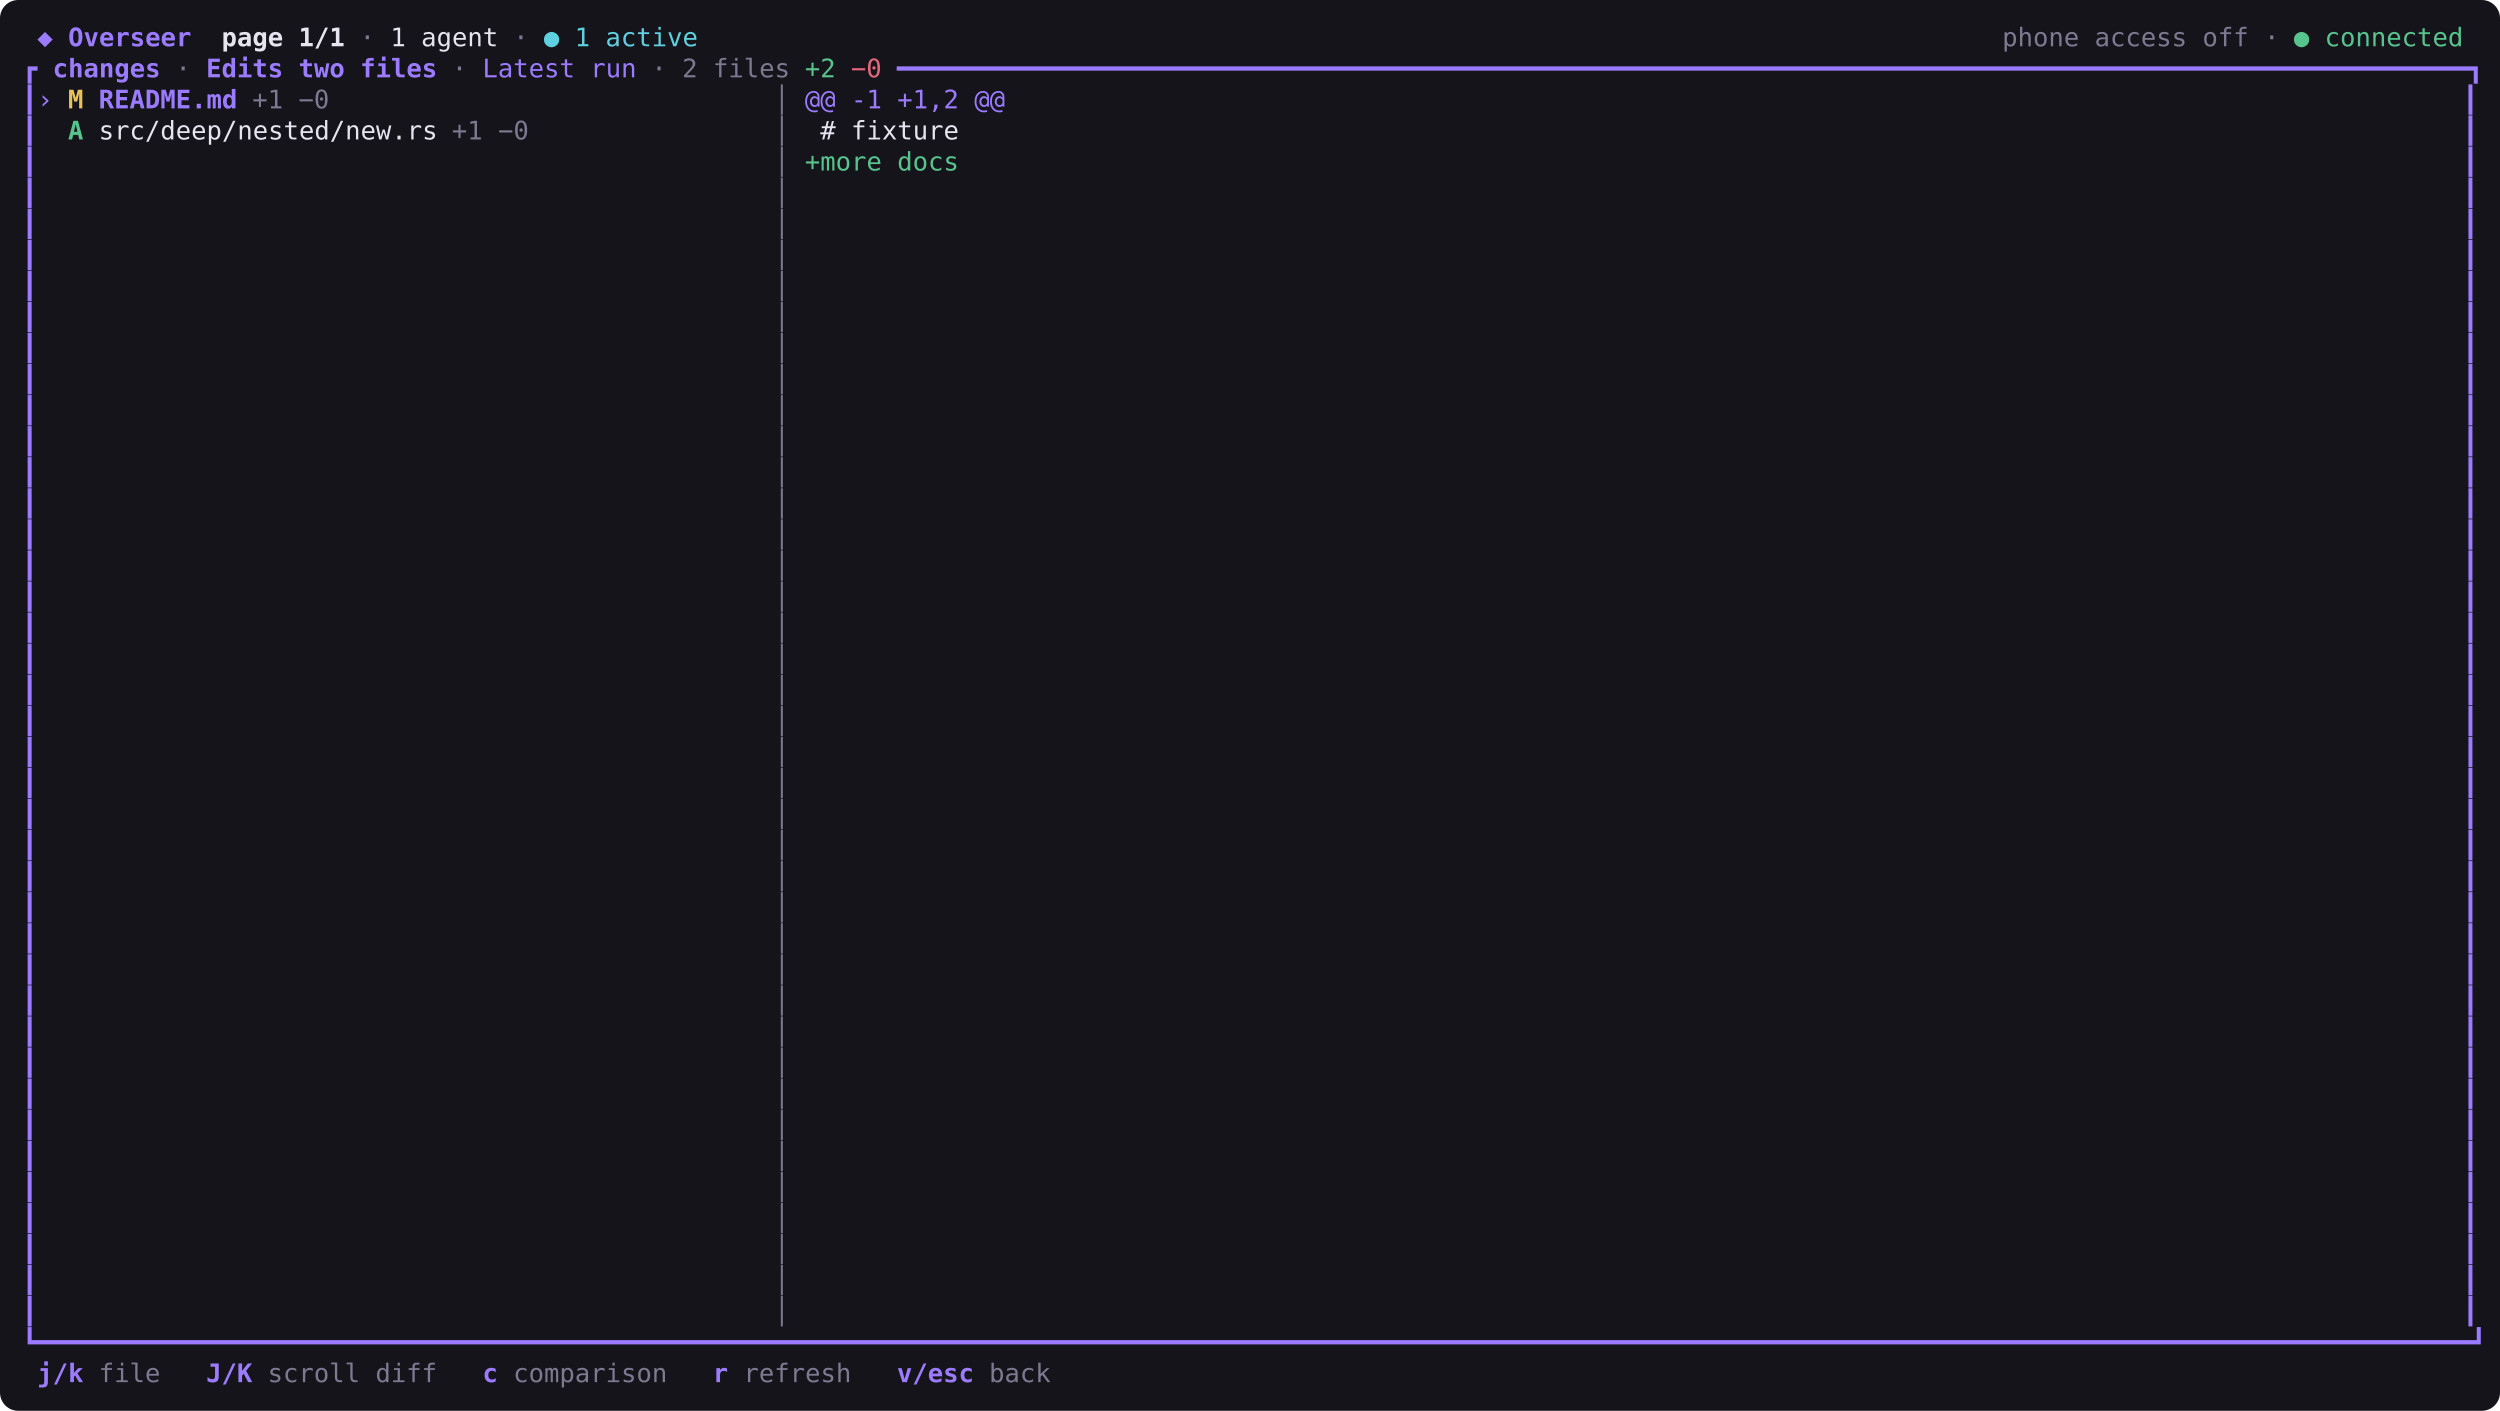
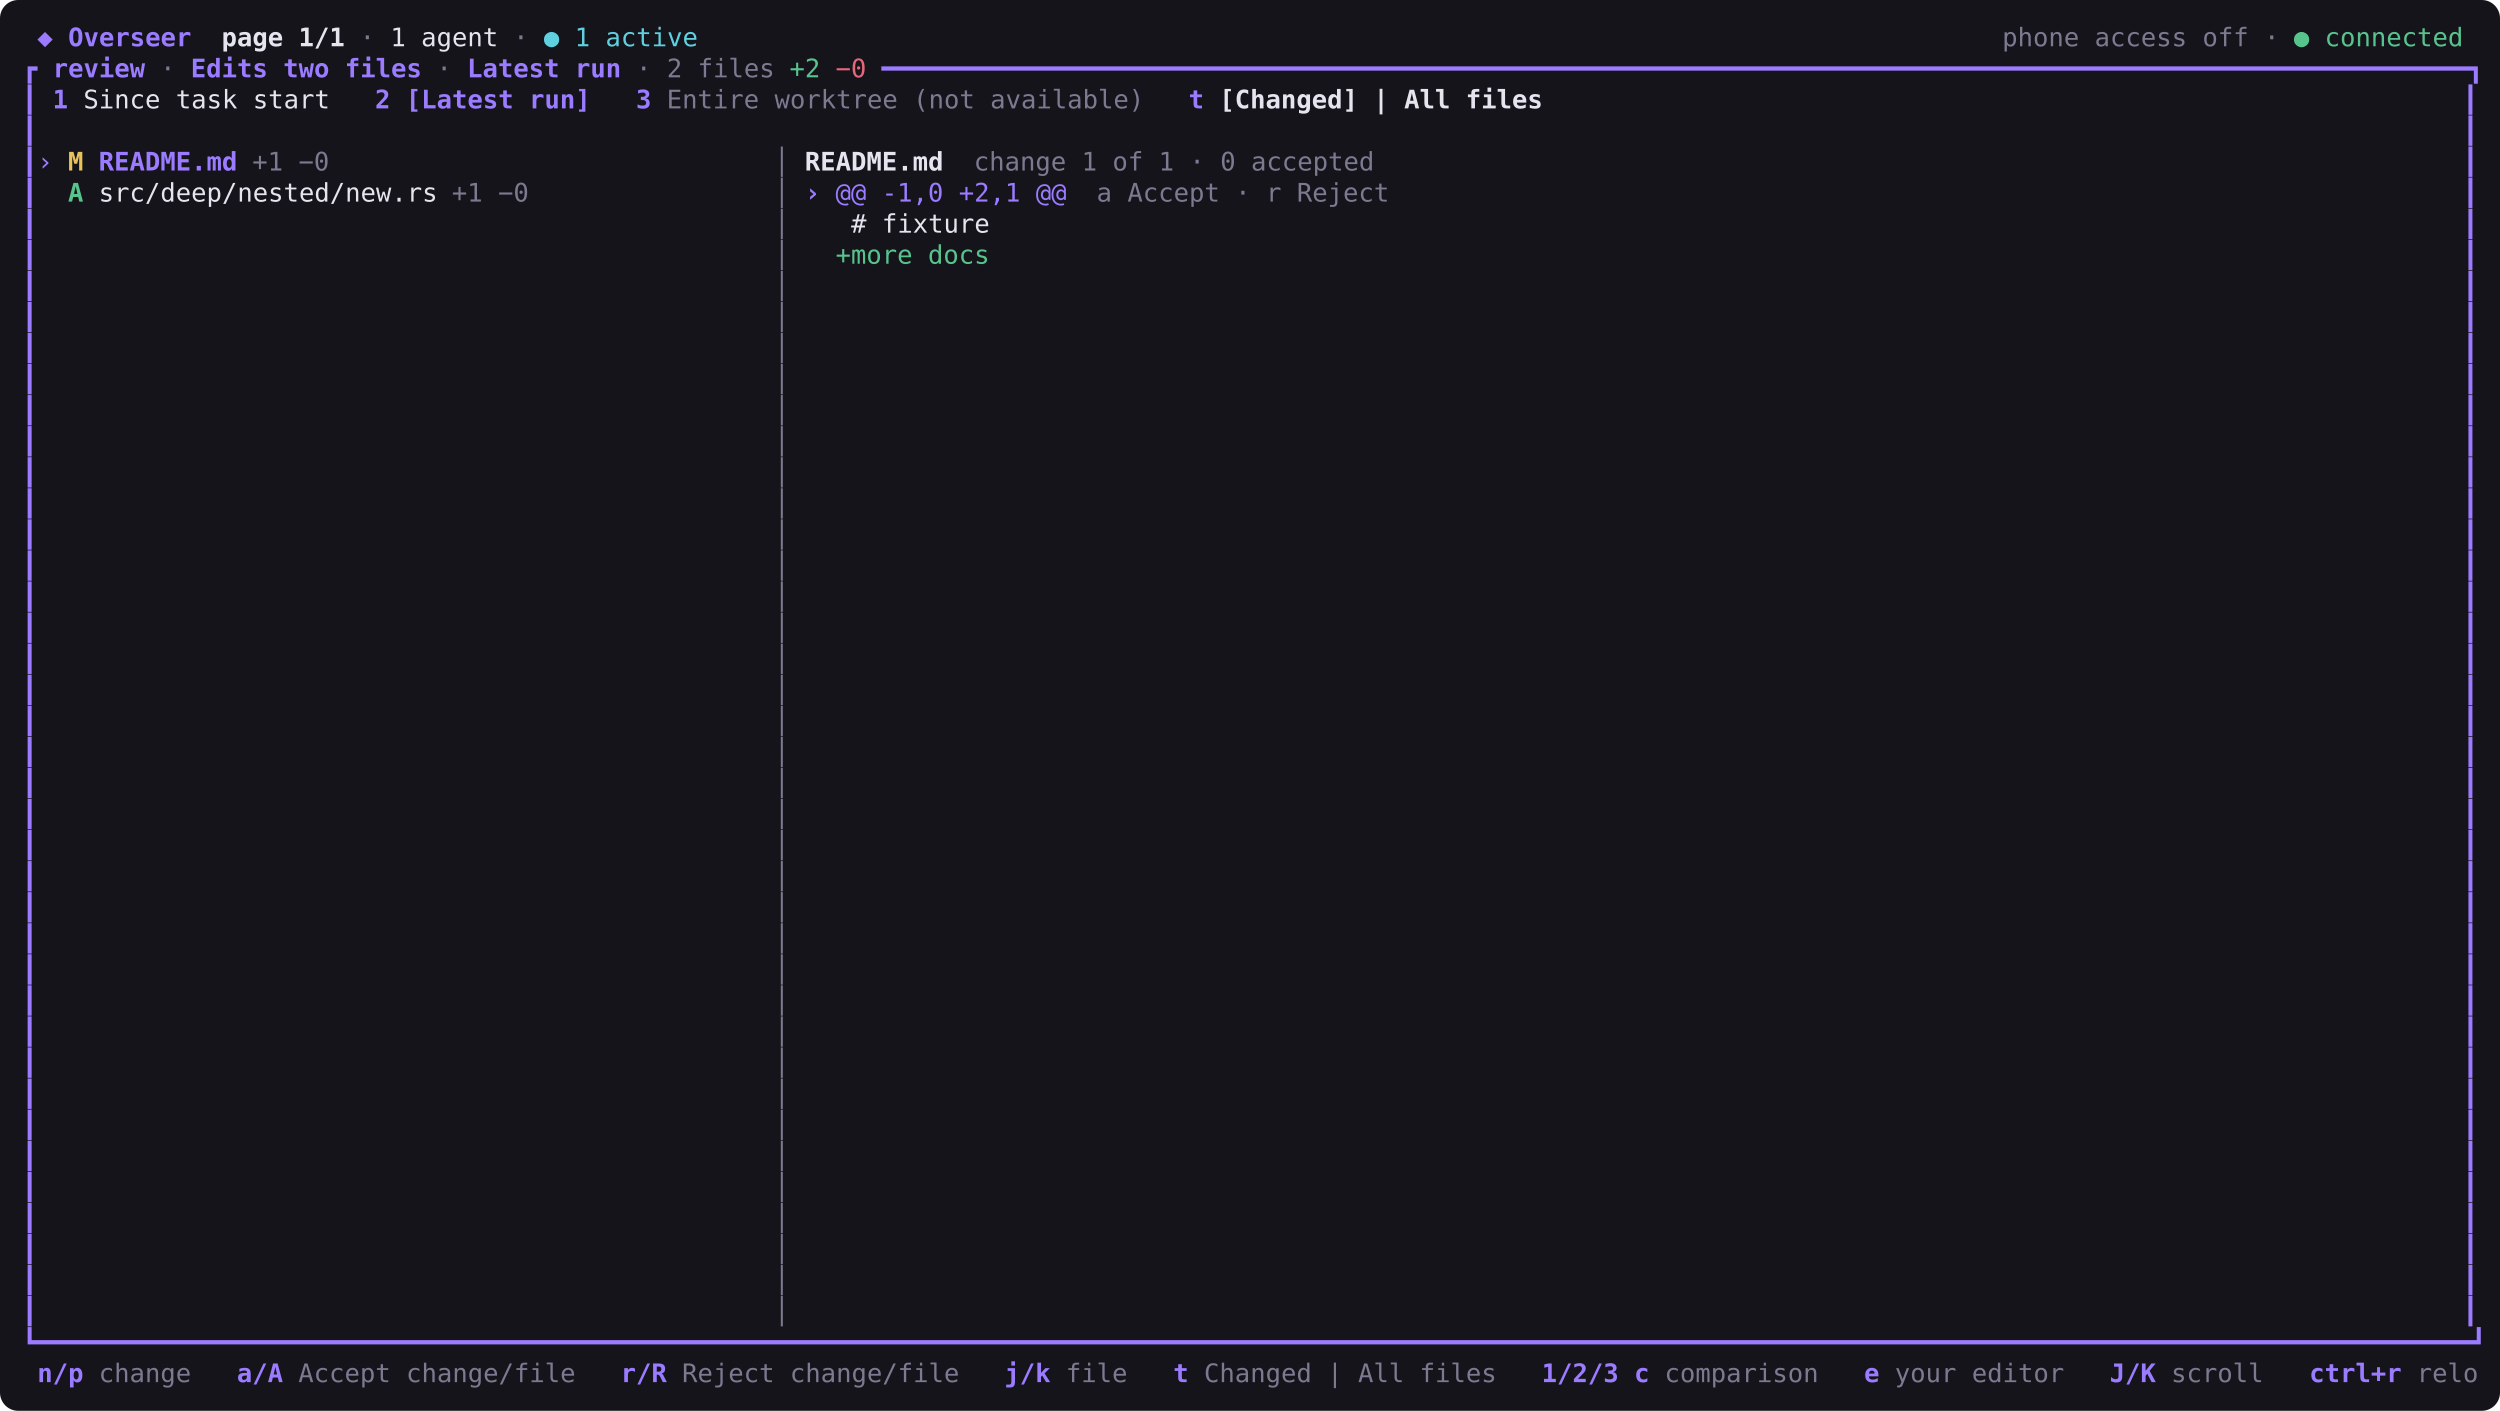
<svg xmlns="http://www.w3.org/2000/svg" width="1368" height="772" viewBox="0 0 1368 772">
  <rect width="100%" height="100%" rx="10" fill="#15141b" />
  <g font-family="ui-monospace, SFMono-Regular, Menlo, monospace" font-size="14">
    <text x="12.0" y="25.3" textLength="100.8" lengthAdjust="spacingAndGlyphs" fill="#9b7bff" font-weight="700" xml:space="preserve"> ◆ Overseer </text>
    <text x="112.8" y="25.3" textLength="84.0" lengthAdjust="spacingAndGlyphs" fill="#e6e4ef" font-weight="700" xml:space="preserve"> page 1/1 </text>
    <text x="196.8" y="25.3" textLength="16.8" lengthAdjust="spacingAndGlyphs" fill="#7d7990" xml:space="preserve">· </text>
    <text x="213.6" y="25.3" textLength="58.8" lengthAdjust="spacingAndGlyphs" fill="#e6e4ef" xml:space="preserve">1 agent</text>
    <text x="272.4" y="25.3" textLength="25.2" lengthAdjust="spacingAndGlyphs" fill="#7d7990" xml:space="preserve"> · </text>
    <text x="297.6" y="25.3" textLength="84.0" lengthAdjust="spacingAndGlyphs" fill="#5fd0e0" xml:space="preserve">● 1 active</text>
    <text x="1095.6" y="25.3" textLength="159.6" lengthAdjust="spacingAndGlyphs" fill="#7d7990" xml:space="preserve">phone access off · </text>
    <text x="1255.2" y="25.3" textLength="100.8" lengthAdjust="spacingAndGlyphs" fill="#58c48d" xml:space="preserve">● connected </text>
    <text x="12.0" y="42.3" textLength="8.4" lengthAdjust="spacingAndGlyphs" fill="#9b7bff" xml:space="preserve">┏</text>
-     <text x="20.4" y="42.3" textLength="75.6" lengthAdjust="spacingAndGlyphs" fill="#9b7bff" font-weight="700" xml:space="preserve"> changes </text>
-     <text x="96.0" y="42.3" textLength="16.8" lengthAdjust="spacingAndGlyphs" fill="#7d7990" xml:space="preserve">· </text>
-     <text x="112.8" y="42.3" textLength="126.0" lengthAdjust="spacingAndGlyphs" fill="#9b7bff" font-weight="700" xml:space="preserve">Edits two files</text>
-     <text x="238.8" y="42.3" textLength="25.2" lengthAdjust="spacingAndGlyphs" fill="#7d7990" xml:space="preserve"> · </text>
-     <text x="264.0" y="42.3" textLength="84.0" lengthAdjust="spacingAndGlyphs" fill="#9b7bff" xml:space="preserve">Latest run</text>
-     <text x="348.0" y="42.3" textLength="92.4" lengthAdjust="spacingAndGlyphs" fill="#7d7990" xml:space="preserve"> · 2 files </text>
-     <text x="440.4" y="42.3" textLength="25.2" lengthAdjust="spacingAndGlyphs" fill="#58c48d" xml:space="preserve">+2 </text>
-     <text x="465.6" y="42.3" textLength="25.2" lengthAdjust="spacingAndGlyphs" fill="#e5677a" xml:space="preserve">−0 </text>
-     <text x="490.8" y="42.3" textLength="865.2" lengthAdjust="spacingAndGlyphs" fill="#9b7bff" xml:space="preserve">━━━━━━━━━━━━━━━━━━━━━━━━━━━━━━━━━━━━━━━━━━━━━━━━━━━━━━━━━━━━━━━━━━━━━━━━━━━━━━━━━━━━━━━━━━━━━━━━━━━━━━┓</text>
-     <text x="12.0" y="59.3" textLength="25.2" lengthAdjust="spacingAndGlyphs" fill="#9b7bff" xml:space="preserve">┃› </text>
-     <text x="37.2" y="59.3" textLength="16.8" lengthAdjust="spacingAndGlyphs" fill="#e8c35a" font-weight="700" xml:space="preserve">M </text>
-     <text x="54.0" y="59.3" textLength="75.6" lengthAdjust="spacingAndGlyphs" fill="#9b7bff" font-weight="700" xml:space="preserve">README.md</text>
-     <text x="129.6" y="59.3" textLength="50.4" lengthAdjust="spacingAndGlyphs" fill="#7d7990" xml:space="preserve"> +1 −0</text>
-     <text x="423.6" y="59.3" textLength="8.4" lengthAdjust="spacingAndGlyphs" fill="#7d7990" xml:space="preserve">│</text>
-     <text x="440.4" y="59.3" textLength="109.2" lengthAdjust="spacingAndGlyphs" fill="#9b7bff" xml:space="preserve">@@ -1 +1,2 @@</text>
+     <text x="20.4" y="42.3" textLength="67.2" lengthAdjust="spacingAndGlyphs" fill="#9b7bff" font-weight="700" xml:space="preserve"> review </text>
+     <text x="87.6" y="42.3" textLength="16.8" lengthAdjust="spacingAndGlyphs" fill="#7d7990" xml:space="preserve">· </text>
+     <text x="104.4" y="42.3" textLength="126.0" lengthAdjust="spacingAndGlyphs" fill="#9b7bff" font-weight="700" xml:space="preserve">Edits two files</text>
+     <text x="230.4" y="42.3" textLength="25.2" lengthAdjust="spacingAndGlyphs" fill="#7d7990" xml:space="preserve"> · </text>
+     <text x="255.6" y="42.3" textLength="84.0" lengthAdjust="spacingAndGlyphs" fill="#9b7bff" font-weight="700" xml:space="preserve">Latest run</text>
+     <text x="339.6" y="42.3" textLength="92.4" lengthAdjust="spacingAndGlyphs" fill="#7d7990" xml:space="preserve"> · 2 files </text>
+     <text x="432.0" y="42.3" textLength="25.2" lengthAdjust="spacingAndGlyphs" fill="#58c48d" xml:space="preserve">+2 </text>
+     <text x="457.2" y="42.3" textLength="25.2" lengthAdjust="spacingAndGlyphs" fill="#e5677a" xml:space="preserve">−0 </text>
+     <text x="482.4" y="42.3" textLength="873.6" lengthAdjust="spacingAndGlyphs" fill="#9b7bff" xml:space="preserve">━━━━━━━━━━━━━━━━━━━━━━━━━━━━━━━━━━━━━━━━━━━━━━━━━━━━━━━━━━━━━━━━━━━━━━━━━━━━━━━━━━━━━━━━━━━━━━━━━━━━━━━┓</text>
+     <text x="12.0" y="59.3" textLength="8.4" lengthAdjust="spacingAndGlyphs" fill="#9b7bff" xml:space="preserve">┃</text>
+     <text x="28.8" y="59.3" textLength="8.4" lengthAdjust="spacingAndGlyphs" fill="#9b7bff" font-weight="700" xml:space="preserve">1</text>
+     <text x="37.2" y="59.3" textLength="168.0" lengthAdjust="spacingAndGlyphs" fill="#e6e4ef" xml:space="preserve"> Since task start   </text>
+     <text x="205.2" y="59.3" textLength="117.6" lengthAdjust="spacingAndGlyphs" fill="#9b7bff" font-weight="700" xml:space="preserve">2 [Latest run]</text>
+     <text x="348.0" y="59.3" textLength="8.4" lengthAdjust="spacingAndGlyphs" fill="#9b7bff" font-weight="700" xml:space="preserve">3</text>
+     <text x="356.4" y="59.3" textLength="268.8" lengthAdjust="spacingAndGlyphs" fill="#7d7990" xml:space="preserve"> Entire worktree (not available)</text>
+     <text x="650.4" y="59.3" textLength="16.8" lengthAdjust="spacingAndGlyphs" fill="#9b7bff" font-weight="700" xml:space="preserve">t </text>
+     <text x="667.2" y="59.3" textLength="176.4" lengthAdjust="spacingAndGlyphs" fill="#e6e4ef" font-weight="700" xml:space="preserve">[Changed] | All files</text>
    <text x="1347.6" y="59.3" textLength="8.4" lengthAdjust="spacingAndGlyphs" fill="#9b7bff" xml:space="preserve">┃</text>
-     <text x="12.0" y="76.3" textLength="25.2" lengthAdjust="spacingAndGlyphs" fill="#9b7bff" xml:space="preserve">┃  </text>
-     <text x="37.2" y="76.3" textLength="16.8" lengthAdjust="spacingAndGlyphs" fill="#58c48d" font-weight="700" xml:space="preserve">A </text>
-     <text x="54.0" y="76.3" textLength="184.8" lengthAdjust="spacingAndGlyphs" fill="#e6e4ef" xml:space="preserve">src/deep/nested/new.rs</text>
-     <text x="238.8" y="76.3" textLength="50.4" lengthAdjust="spacingAndGlyphs" fill="#7d7990" xml:space="preserve"> +1 −0</text>
-     <text x="423.6" y="76.3" textLength="8.4" lengthAdjust="spacingAndGlyphs" fill="#7d7990" xml:space="preserve">│</text>
-     <text x="432.0" y="76.3" textLength="915.6" lengthAdjust="spacingAndGlyphs" fill="#e6e4ef" xml:space="preserve">  # fixture                                                                                                  </text>
+     <text x="12.0" y="76.3" textLength="8.4" lengthAdjust="spacingAndGlyphs" fill="#9b7bff" xml:space="preserve">┃</text>
    <text x="1347.6" y="76.3" textLength="8.4" lengthAdjust="spacingAndGlyphs" fill="#9b7bff" xml:space="preserve">┃</text>
-     <text x="12.0" y="93.3" textLength="8.4" lengthAdjust="spacingAndGlyphs" fill="#9b7bff" xml:space="preserve">┃</text>
+     <text x="12.0" y="93.3" textLength="25.2" lengthAdjust="spacingAndGlyphs" fill="#9b7bff" xml:space="preserve">┃› </text>
+     <text x="37.2" y="93.3" textLength="16.8" lengthAdjust="spacingAndGlyphs" fill="#e8c35a" font-weight="700" xml:space="preserve">M </text>
+     <text x="54.0" y="93.3" textLength="75.6" lengthAdjust="spacingAndGlyphs" fill="#9b7bff" font-weight="700" xml:space="preserve">README.md</text>
+     <text x="129.6" y="93.3" textLength="50.4" lengthAdjust="spacingAndGlyphs" fill="#7d7990" xml:space="preserve"> +1 −0</text>
    <text x="423.6" y="93.3" textLength="8.4" lengthAdjust="spacingAndGlyphs" fill="#7d7990" xml:space="preserve">│</text>
-     <text x="440.4" y="93.3" textLength="84.0" lengthAdjust="spacingAndGlyphs" fill="#58c48d" xml:space="preserve">+more docs</text>
+     <text x="440.4" y="93.3" textLength="75.6" lengthAdjust="spacingAndGlyphs" fill="#e6e4ef" font-weight="700" xml:space="preserve">README.md</text>
+     <text x="516.0" y="93.3" textLength="235.2" lengthAdjust="spacingAndGlyphs" fill="#7d7990" xml:space="preserve">  change 1 of 1 · 0 accepted</text>
    <text x="1347.6" y="93.3" textLength="8.4" lengthAdjust="spacingAndGlyphs" fill="#9b7bff" xml:space="preserve">┃</text>
-     <text x="12.0" y="110.3" textLength="8.4" lengthAdjust="spacingAndGlyphs" fill="#9b7bff" xml:space="preserve">┃</text>
+     <text x="12.0" y="110.3" textLength="25.2" lengthAdjust="spacingAndGlyphs" fill="#9b7bff" xml:space="preserve">┃  </text>
+     <text x="37.2" y="110.3" textLength="16.8" lengthAdjust="spacingAndGlyphs" fill="#58c48d" font-weight="700" xml:space="preserve">A </text>
+     <text x="54.0" y="110.3" textLength="184.8" lengthAdjust="spacingAndGlyphs" fill="#e6e4ef" xml:space="preserve">src/deep/nested/new.rs</text>
+     <text x="238.8" y="110.3" textLength="50.4" lengthAdjust="spacingAndGlyphs" fill="#7d7990" xml:space="preserve"> +1 −0</text>
    <text x="423.6" y="110.3" textLength="8.4" lengthAdjust="spacingAndGlyphs" fill="#7d7990" xml:space="preserve">│</text>
+     <text x="440.4" y="110.3" textLength="16.8" lengthAdjust="spacingAndGlyphs" fill="#9b7bff" font-weight="700" xml:space="preserve">› </text>
+     <text x="457.2" y="110.3" textLength="126.0" lengthAdjust="spacingAndGlyphs" fill="#9b7bff" xml:space="preserve">@@ -1,0 +2,1 @@</text>
+     <text x="583.2" y="110.3" textLength="176.4" lengthAdjust="spacingAndGlyphs" fill="#7d7990" xml:space="preserve">  a Accept · r Reject</text>
    <text x="1347.6" y="110.3" textLength="8.4" lengthAdjust="spacingAndGlyphs" fill="#9b7bff" xml:space="preserve">┃</text>
    <text x="12.0" y="127.3" textLength="8.4" lengthAdjust="spacingAndGlyphs" fill="#9b7bff" xml:space="preserve">┃</text>
    <text x="423.6" y="127.3" textLength="8.4" lengthAdjust="spacingAndGlyphs" fill="#7d7990" xml:space="preserve">│</text>
+     <text x="432.0" y="127.3" textLength="915.6" lengthAdjust="spacingAndGlyphs" fill="#e6e4ef" xml:space="preserve">    # fixture                                                                                                </text>
    <text x="1347.6" y="127.3" textLength="8.4" lengthAdjust="spacingAndGlyphs" fill="#9b7bff" xml:space="preserve">┃</text>
    <text x="12.0" y="144.3" textLength="8.4" lengthAdjust="spacingAndGlyphs" fill="#9b7bff" xml:space="preserve">┃</text>
    <text x="423.6" y="144.3" textLength="8.4" lengthAdjust="spacingAndGlyphs" fill="#7d7990" xml:space="preserve">│</text>
+     <text x="457.2" y="144.3" textLength="84.0" lengthAdjust="spacingAndGlyphs" fill="#58c48d" xml:space="preserve">+more docs</text>
    <text x="1347.6" y="144.3" textLength="8.4" lengthAdjust="spacingAndGlyphs" fill="#9b7bff" xml:space="preserve">┃</text>
    <text x="12.0" y="161.3" textLength="8.4" lengthAdjust="spacingAndGlyphs" fill="#9b7bff" xml:space="preserve">┃</text>
    <text x="423.6" y="161.3" textLength="8.4" lengthAdjust="spacingAndGlyphs" fill="#7d7990" xml:space="preserve">│</text>
    <text x="1347.6" y="161.3" textLength="8.4" lengthAdjust="spacingAndGlyphs" fill="#9b7bff" xml:space="preserve">┃</text>
    <text x="12.0" y="178.3" textLength="8.4" lengthAdjust="spacingAndGlyphs" fill="#9b7bff" xml:space="preserve">┃</text>
    <text x="423.6" y="178.3" textLength="8.4" lengthAdjust="spacingAndGlyphs" fill="#7d7990" xml:space="preserve">│</text>
    <text x="1347.6" y="178.3" textLength="8.4" lengthAdjust="spacingAndGlyphs" fill="#9b7bff" xml:space="preserve">┃</text>
    <text x="12.0" y="195.3" textLength="8.4" lengthAdjust="spacingAndGlyphs" fill="#9b7bff" xml:space="preserve">┃</text>
    <text x="423.6" y="195.3" textLength="8.4" lengthAdjust="spacingAndGlyphs" fill="#7d7990" xml:space="preserve">│</text>
    <text x="1347.6" y="195.3" textLength="8.4" lengthAdjust="spacingAndGlyphs" fill="#9b7bff" xml:space="preserve">┃</text>
    <text x="12.0" y="212.3" textLength="8.4" lengthAdjust="spacingAndGlyphs" fill="#9b7bff" xml:space="preserve">┃</text>
    <text x="423.6" y="212.3" textLength="8.4" lengthAdjust="spacingAndGlyphs" fill="#7d7990" xml:space="preserve">│</text>
    <text x="1347.6" y="212.3" textLength="8.4" lengthAdjust="spacingAndGlyphs" fill="#9b7bff" xml:space="preserve">┃</text>
    <text x="12.0" y="229.3" textLength="8.4" lengthAdjust="spacingAndGlyphs" fill="#9b7bff" xml:space="preserve">┃</text>
    <text x="423.6" y="229.3" textLength="8.4" lengthAdjust="spacingAndGlyphs" fill="#7d7990" xml:space="preserve">│</text>
    <text x="1347.6" y="229.3" textLength="8.4" lengthAdjust="spacingAndGlyphs" fill="#9b7bff" xml:space="preserve">┃</text>
    <text x="12.0" y="246.3" textLength="8.4" lengthAdjust="spacingAndGlyphs" fill="#9b7bff" xml:space="preserve">┃</text>
    <text x="423.6" y="246.3" textLength="8.4" lengthAdjust="spacingAndGlyphs" fill="#7d7990" xml:space="preserve">│</text>
    <text x="1347.6" y="246.3" textLength="8.4" lengthAdjust="spacingAndGlyphs" fill="#9b7bff" xml:space="preserve">┃</text>
    <text x="12.0" y="263.3" textLength="8.4" lengthAdjust="spacingAndGlyphs" fill="#9b7bff" xml:space="preserve">┃</text>
    <text x="423.6" y="263.3" textLength="8.4" lengthAdjust="spacingAndGlyphs" fill="#7d7990" xml:space="preserve">│</text>
    <text x="1347.6" y="263.3" textLength="8.4" lengthAdjust="spacingAndGlyphs" fill="#9b7bff" xml:space="preserve">┃</text>
    <text x="12.0" y="280.3" textLength="8.4" lengthAdjust="spacingAndGlyphs" fill="#9b7bff" xml:space="preserve">┃</text>
    <text x="423.6" y="280.3" textLength="8.4" lengthAdjust="spacingAndGlyphs" fill="#7d7990" xml:space="preserve">│</text>
    <text x="1347.6" y="280.3" textLength="8.4" lengthAdjust="spacingAndGlyphs" fill="#9b7bff" xml:space="preserve">┃</text>
    <text x="12.0" y="297.3" textLength="8.4" lengthAdjust="spacingAndGlyphs" fill="#9b7bff" xml:space="preserve">┃</text>
    <text x="423.6" y="297.3" textLength="8.4" lengthAdjust="spacingAndGlyphs" fill="#7d7990" xml:space="preserve">│</text>
    <text x="1347.6" y="297.3" textLength="8.4" lengthAdjust="spacingAndGlyphs" fill="#9b7bff" xml:space="preserve">┃</text>
    <text x="12.0" y="314.3" textLength="8.4" lengthAdjust="spacingAndGlyphs" fill="#9b7bff" xml:space="preserve">┃</text>
    <text x="423.6" y="314.3" textLength="8.4" lengthAdjust="spacingAndGlyphs" fill="#7d7990" xml:space="preserve">│</text>
    <text x="1347.6" y="314.3" textLength="8.4" lengthAdjust="spacingAndGlyphs" fill="#9b7bff" xml:space="preserve">┃</text>
    <text x="12.0" y="331.3" textLength="8.4" lengthAdjust="spacingAndGlyphs" fill="#9b7bff" xml:space="preserve">┃</text>
    <text x="423.6" y="331.3" textLength="8.4" lengthAdjust="spacingAndGlyphs" fill="#7d7990" xml:space="preserve">│</text>
    <text x="1347.6" y="331.3" textLength="8.4" lengthAdjust="spacingAndGlyphs" fill="#9b7bff" xml:space="preserve">┃</text>
    <text x="12.0" y="348.3" textLength="8.4" lengthAdjust="spacingAndGlyphs" fill="#9b7bff" xml:space="preserve">┃</text>
    <text x="423.6" y="348.3" textLength="8.4" lengthAdjust="spacingAndGlyphs" fill="#7d7990" xml:space="preserve">│</text>
    <text x="1347.6" y="348.3" textLength="8.4" lengthAdjust="spacingAndGlyphs" fill="#9b7bff" xml:space="preserve">┃</text>
    <text x="12.0" y="365.3" textLength="8.4" lengthAdjust="spacingAndGlyphs" fill="#9b7bff" xml:space="preserve">┃</text>
    <text x="423.6" y="365.3" textLength="8.4" lengthAdjust="spacingAndGlyphs" fill="#7d7990" xml:space="preserve">│</text>
    <text x="1347.6" y="365.3" textLength="8.4" lengthAdjust="spacingAndGlyphs" fill="#9b7bff" xml:space="preserve">┃</text>
    <text x="12.0" y="382.3" textLength="8.4" lengthAdjust="spacingAndGlyphs" fill="#9b7bff" xml:space="preserve">┃</text>
    <text x="423.6" y="382.3" textLength="8.4" lengthAdjust="spacingAndGlyphs" fill="#7d7990" xml:space="preserve">│</text>
    <text x="1347.6" y="382.3" textLength="8.4" lengthAdjust="spacingAndGlyphs" fill="#9b7bff" xml:space="preserve">┃</text>
    <text x="12.0" y="399.3" textLength="8.4" lengthAdjust="spacingAndGlyphs" fill="#9b7bff" xml:space="preserve">┃</text>
    <text x="423.6" y="399.3" textLength="8.4" lengthAdjust="spacingAndGlyphs" fill="#7d7990" xml:space="preserve">│</text>
    <text x="1347.6" y="399.3" textLength="8.4" lengthAdjust="spacingAndGlyphs" fill="#9b7bff" xml:space="preserve">┃</text>
    <text x="12.0" y="416.3" textLength="8.4" lengthAdjust="spacingAndGlyphs" fill="#9b7bff" xml:space="preserve">┃</text>
    <text x="423.6" y="416.3" textLength="8.4" lengthAdjust="spacingAndGlyphs" fill="#7d7990" xml:space="preserve">│</text>
    <text x="1347.6" y="416.3" textLength="8.4" lengthAdjust="spacingAndGlyphs" fill="#9b7bff" xml:space="preserve">┃</text>
    <text x="12.0" y="433.3" textLength="8.4" lengthAdjust="spacingAndGlyphs" fill="#9b7bff" xml:space="preserve">┃</text>
    <text x="423.6" y="433.3" textLength="8.4" lengthAdjust="spacingAndGlyphs" fill="#7d7990" xml:space="preserve">│</text>
    <text x="1347.6" y="433.3" textLength="8.4" lengthAdjust="spacingAndGlyphs" fill="#9b7bff" xml:space="preserve">┃</text>
    <text x="12.0" y="450.3" textLength="8.4" lengthAdjust="spacingAndGlyphs" fill="#9b7bff" xml:space="preserve">┃</text>
    <text x="423.6" y="450.3" textLength="8.4" lengthAdjust="spacingAndGlyphs" fill="#7d7990" xml:space="preserve">│</text>
    <text x="1347.6" y="450.3" textLength="8.4" lengthAdjust="spacingAndGlyphs" fill="#9b7bff" xml:space="preserve">┃</text>
    <text x="12.0" y="467.3" textLength="8.4" lengthAdjust="spacingAndGlyphs" fill="#9b7bff" xml:space="preserve">┃</text>
    <text x="423.6" y="467.3" textLength="8.4" lengthAdjust="spacingAndGlyphs" fill="#7d7990" xml:space="preserve">│</text>
    <text x="1347.6" y="467.3" textLength="8.4" lengthAdjust="spacingAndGlyphs" fill="#9b7bff" xml:space="preserve">┃</text>
    <text x="12.0" y="484.3" textLength="8.4" lengthAdjust="spacingAndGlyphs" fill="#9b7bff" xml:space="preserve">┃</text>
    <text x="423.6" y="484.3" textLength="8.4" lengthAdjust="spacingAndGlyphs" fill="#7d7990" xml:space="preserve">│</text>
    <text x="1347.6" y="484.3" textLength="8.4" lengthAdjust="spacingAndGlyphs" fill="#9b7bff" xml:space="preserve">┃</text>
    <text x="12.0" y="501.3" textLength="8.4" lengthAdjust="spacingAndGlyphs" fill="#9b7bff" xml:space="preserve">┃</text>
    <text x="423.6" y="501.3" textLength="8.4" lengthAdjust="spacingAndGlyphs" fill="#7d7990" xml:space="preserve">│</text>
    <text x="1347.6" y="501.3" textLength="8.4" lengthAdjust="spacingAndGlyphs" fill="#9b7bff" xml:space="preserve">┃</text>
    <text x="12.0" y="518.3" textLength="8.4" lengthAdjust="spacingAndGlyphs" fill="#9b7bff" xml:space="preserve">┃</text>
    <text x="423.6" y="518.3" textLength="8.4" lengthAdjust="spacingAndGlyphs" fill="#7d7990" xml:space="preserve">│</text>
    <text x="1347.6" y="518.3" textLength="8.4" lengthAdjust="spacingAndGlyphs" fill="#9b7bff" xml:space="preserve">┃</text>
    <text x="12.0" y="535.3" textLength="8.4" lengthAdjust="spacingAndGlyphs" fill="#9b7bff" xml:space="preserve">┃</text>
    <text x="423.6" y="535.3" textLength="8.4" lengthAdjust="spacingAndGlyphs" fill="#7d7990" xml:space="preserve">│</text>
    <text x="1347.6" y="535.3" textLength="8.4" lengthAdjust="spacingAndGlyphs" fill="#9b7bff" xml:space="preserve">┃</text>
    <text x="12.0" y="552.3" textLength="8.4" lengthAdjust="spacingAndGlyphs" fill="#9b7bff" xml:space="preserve">┃</text>
    <text x="423.6" y="552.3" textLength="8.4" lengthAdjust="spacingAndGlyphs" fill="#7d7990" xml:space="preserve">│</text>
    <text x="1347.6" y="552.3" textLength="8.4" lengthAdjust="spacingAndGlyphs" fill="#9b7bff" xml:space="preserve">┃</text>
    <text x="12.0" y="569.3" textLength="8.4" lengthAdjust="spacingAndGlyphs" fill="#9b7bff" xml:space="preserve">┃</text>
    <text x="423.6" y="569.3" textLength="8.4" lengthAdjust="spacingAndGlyphs" fill="#7d7990" xml:space="preserve">│</text>
    <text x="1347.6" y="569.3" textLength="8.4" lengthAdjust="spacingAndGlyphs" fill="#9b7bff" xml:space="preserve">┃</text>
    <text x="12.0" y="586.3" textLength="8.4" lengthAdjust="spacingAndGlyphs" fill="#9b7bff" xml:space="preserve">┃</text>
    <text x="423.6" y="586.3" textLength="8.4" lengthAdjust="spacingAndGlyphs" fill="#7d7990" xml:space="preserve">│</text>
    <text x="1347.6" y="586.3" textLength="8.4" lengthAdjust="spacingAndGlyphs" fill="#9b7bff" xml:space="preserve">┃</text>
    <text x="12.0" y="603.3" textLength="8.4" lengthAdjust="spacingAndGlyphs" fill="#9b7bff" xml:space="preserve">┃</text>
    <text x="423.6" y="603.3" textLength="8.4" lengthAdjust="spacingAndGlyphs" fill="#7d7990" xml:space="preserve">│</text>
    <text x="1347.6" y="603.3" textLength="8.4" lengthAdjust="spacingAndGlyphs" fill="#9b7bff" xml:space="preserve">┃</text>
    <text x="12.0" y="620.3" textLength="8.4" lengthAdjust="spacingAndGlyphs" fill="#9b7bff" xml:space="preserve">┃</text>
    <text x="423.6" y="620.3" textLength="8.4" lengthAdjust="spacingAndGlyphs" fill="#7d7990" xml:space="preserve">│</text>
    <text x="1347.6" y="620.3" textLength="8.4" lengthAdjust="spacingAndGlyphs" fill="#9b7bff" xml:space="preserve">┃</text>
    <text x="12.0" y="637.3" textLength="8.4" lengthAdjust="spacingAndGlyphs" fill="#9b7bff" xml:space="preserve">┃</text>
    <text x="423.6" y="637.3" textLength="8.4" lengthAdjust="spacingAndGlyphs" fill="#7d7990" xml:space="preserve">│</text>
    <text x="1347.6" y="637.3" textLength="8.4" lengthAdjust="spacingAndGlyphs" fill="#9b7bff" xml:space="preserve">┃</text>
    <text x="12.0" y="654.3" textLength="8.4" lengthAdjust="spacingAndGlyphs" fill="#9b7bff" xml:space="preserve">┃</text>
    <text x="423.6" y="654.3" textLength="8.4" lengthAdjust="spacingAndGlyphs" fill="#7d7990" xml:space="preserve">│</text>
    <text x="1347.6" y="654.3" textLength="8.4" lengthAdjust="spacingAndGlyphs" fill="#9b7bff" xml:space="preserve">┃</text>
    <text x="12.0" y="671.3" textLength="8.4" lengthAdjust="spacingAndGlyphs" fill="#9b7bff" xml:space="preserve">┃</text>
    <text x="423.6" y="671.3" textLength="8.4" lengthAdjust="spacingAndGlyphs" fill="#7d7990" xml:space="preserve">│</text>
    <text x="1347.6" y="671.3" textLength="8.4" lengthAdjust="spacingAndGlyphs" fill="#9b7bff" xml:space="preserve">┃</text>
    <text x="12.0" y="688.3" textLength="8.4" lengthAdjust="spacingAndGlyphs" fill="#9b7bff" xml:space="preserve">┃</text>
    <text x="423.6" y="688.3" textLength="8.4" lengthAdjust="spacingAndGlyphs" fill="#7d7990" xml:space="preserve">│</text>
    <text x="1347.6" y="688.3" textLength="8.4" lengthAdjust="spacingAndGlyphs" fill="#9b7bff" xml:space="preserve">┃</text>
    <text x="12.0" y="705.3" textLength="8.4" lengthAdjust="spacingAndGlyphs" fill="#9b7bff" xml:space="preserve">┃</text>
    <text x="423.6" y="705.3" textLength="8.4" lengthAdjust="spacingAndGlyphs" fill="#7d7990" xml:space="preserve">│</text>
    <text x="1347.6" y="705.3" textLength="8.4" lengthAdjust="spacingAndGlyphs" fill="#9b7bff" xml:space="preserve">┃</text>
    <text x="12.0" y="722.3" textLength="8.4" lengthAdjust="spacingAndGlyphs" fill="#9b7bff" xml:space="preserve">┃</text>
    <text x="423.6" y="722.3" textLength="8.4" lengthAdjust="spacingAndGlyphs" fill="#7d7990" xml:space="preserve">│</text>
    <text x="1347.6" y="722.3" textLength="8.4" lengthAdjust="spacingAndGlyphs" fill="#9b7bff" xml:space="preserve">┃</text>
    <text x="12.0" y="739.3" textLength="1344.0" lengthAdjust="spacingAndGlyphs" fill="#9b7bff" xml:space="preserve">┗━━━━━━━━━━━━━━━━━━━━━━━━━━━━━━━━━━━━━━━━━━━━━━━━━━━━━━━━━━━━━━━━━━━━━━━━━━━━━━━━━━━━━━━━━━━━━━━━━━━━━━━━━━━━━━━━━━━━━━━━━━━━━━━━━━━━━━━━━━━━━━━━━━━━━━━━━━━━━━┛</text>
-     <text x="20.4" y="756.3" textLength="25.2" lengthAdjust="spacingAndGlyphs" fill="#9b7bff" font-weight="700" xml:space="preserve">j/k</text>
-     <text x="45.6" y="756.3" textLength="67.2" lengthAdjust="spacingAndGlyphs" fill="#7d7990" xml:space="preserve"> file   </text>
-     <text x="112.8" y="756.3" textLength="25.2" lengthAdjust="spacingAndGlyphs" fill="#9b7bff" font-weight="700" xml:space="preserve">J/K</text>
-     <text x="138.0" y="756.3" textLength="126.0" lengthAdjust="spacingAndGlyphs" fill="#7d7990" xml:space="preserve"> scroll diff   </text>
-     <text x="264.0" y="756.3" textLength="8.4" lengthAdjust="spacingAndGlyphs" fill="#9b7bff" font-weight="700" xml:space="preserve">c</text>
-     <text x="272.4" y="756.3" textLength="117.6" lengthAdjust="spacingAndGlyphs" fill="#7d7990" xml:space="preserve"> comparison   </text>
-     <text x="390.0" y="756.3" textLength="8.4" lengthAdjust="spacingAndGlyphs" fill="#9b7bff" font-weight="700" xml:space="preserve">r</text>
-     <text x="398.4" y="756.3" textLength="92.4" lengthAdjust="spacingAndGlyphs" fill="#7d7990" xml:space="preserve"> refresh   </text>
-     <text x="490.8" y="756.3" textLength="42.0" lengthAdjust="spacingAndGlyphs" fill="#9b7bff" font-weight="700" xml:space="preserve">v/esc</text>
-     <text x="532.8" y="756.3" textLength="67.2" lengthAdjust="spacingAndGlyphs" fill="#7d7990" xml:space="preserve"> back   </text>
+     <text x="20.4" y="756.3" textLength="25.2" lengthAdjust="spacingAndGlyphs" fill="#9b7bff" font-weight="700" xml:space="preserve">n/p</text>
+     <text x="45.6" y="756.3" textLength="84.0" lengthAdjust="spacingAndGlyphs" fill="#7d7990" xml:space="preserve"> change   </text>
+     <text x="129.6" y="756.3" textLength="25.2" lengthAdjust="spacingAndGlyphs" fill="#9b7bff" font-weight="700" xml:space="preserve">a/A</text>
+     <text x="154.8" y="756.3" textLength="184.8" lengthAdjust="spacingAndGlyphs" fill="#7d7990" xml:space="preserve"> Accept change/file   </text>
+     <text x="339.6" y="756.3" textLength="25.2" lengthAdjust="spacingAndGlyphs" fill="#9b7bff" font-weight="700" xml:space="preserve">r/R</text>
+     <text x="364.8" y="756.3" textLength="184.8" lengthAdjust="spacingAndGlyphs" fill="#7d7990" xml:space="preserve"> Reject change/file   </text>
+     <text x="549.6" y="756.3" textLength="25.2" lengthAdjust="spacingAndGlyphs" fill="#9b7bff" font-weight="700" xml:space="preserve">j/k</text>
+     <text x="574.8" y="756.3" textLength="67.2" lengthAdjust="spacingAndGlyphs" fill="#7d7990" xml:space="preserve"> file   </text>
+     <text x="642.0" y="756.3" textLength="8.4" lengthAdjust="spacingAndGlyphs" fill="#9b7bff" font-weight="700" xml:space="preserve">t</text>
+     <text x="650.4" y="756.3" textLength="193.2" lengthAdjust="spacingAndGlyphs" fill="#7d7990" xml:space="preserve"> Changed | All files   </text>
+     <text x="843.6" y="756.3" textLength="58.8" lengthAdjust="spacingAndGlyphs" fill="#9b7bff" font-weight="700" xml:space="preserve">1/2/3 c</text>
+     <text x="902.4" y="756.3" textLength="117.6" lengthAdjust="spacingAndGlyphs" fill="#7d7990" xml:space="preserve"> comparison   </text>
+     <text x="1020.0" y="756.3" textLength="8.4" lengthAdjust="spacingAndGlyphs" fill="#9b7bff" font-weight="700" xml:space="preserve">e</text>
+     <text x="1028.4" y="756.3" textLength="126.0" lengthAdjust="spacingAndGlyphs" fill="#7d7990" xml:space="preserve"> your editor   </text>
+     <text x="1154.4" y="756.3" textLength="25.2" lengthAdjust="spacingAndGlyphs" fill="#9b7bff" font-weight="700" xml:space="preserve">J/K</text>
+     <text x="1179.6" y="756.3" textLength="84.0" lengthAdjust="spacingAndGlyphs" fill="#7d7990" xml:space="preserve"> scroll   </text>
+     <text x="1263.6" y="756.3" textLength="50.4" lengthAdjust="spacingAndGlyphs" fill="#9b7bff" font-weight="700" xml:space="preserve">ctrl+r</text>
+     <text x="1314.0" y="756.3" textLength="42.0" lengthAdjust="spacingAndGlyphs" fill="#7d7990" xml:space="preserve"> relo</text>
  </g>
</svg>
